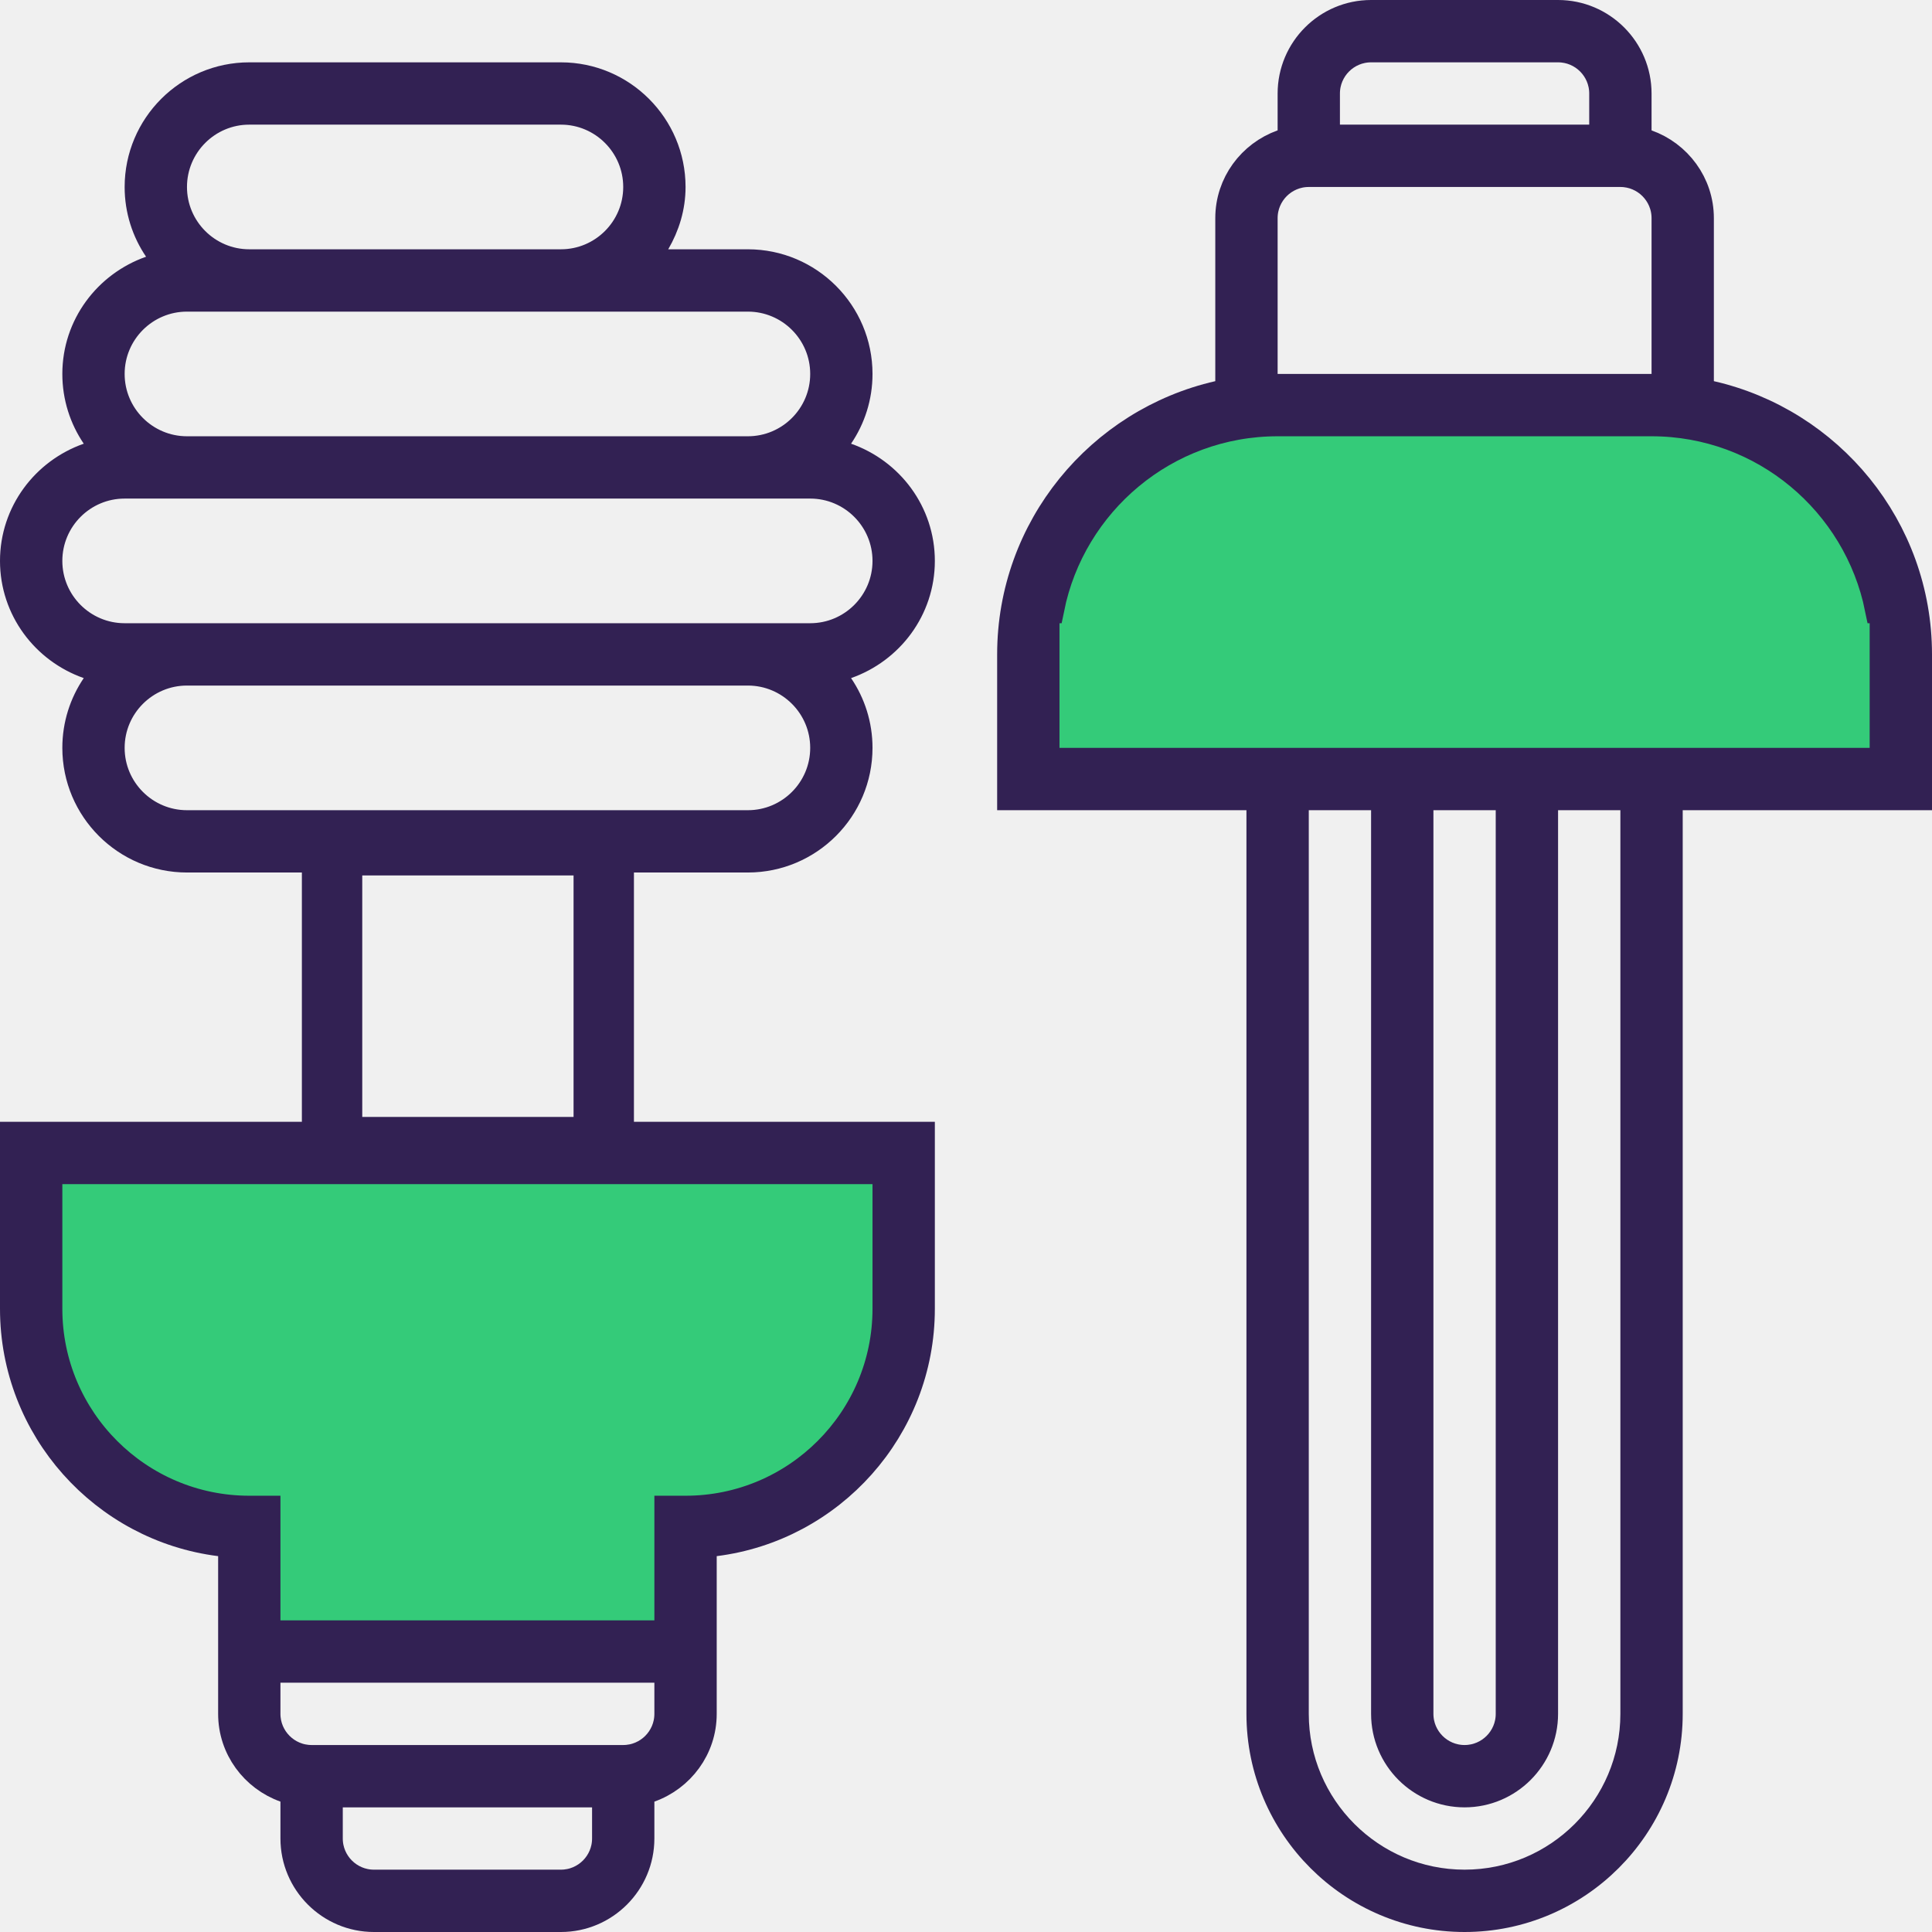
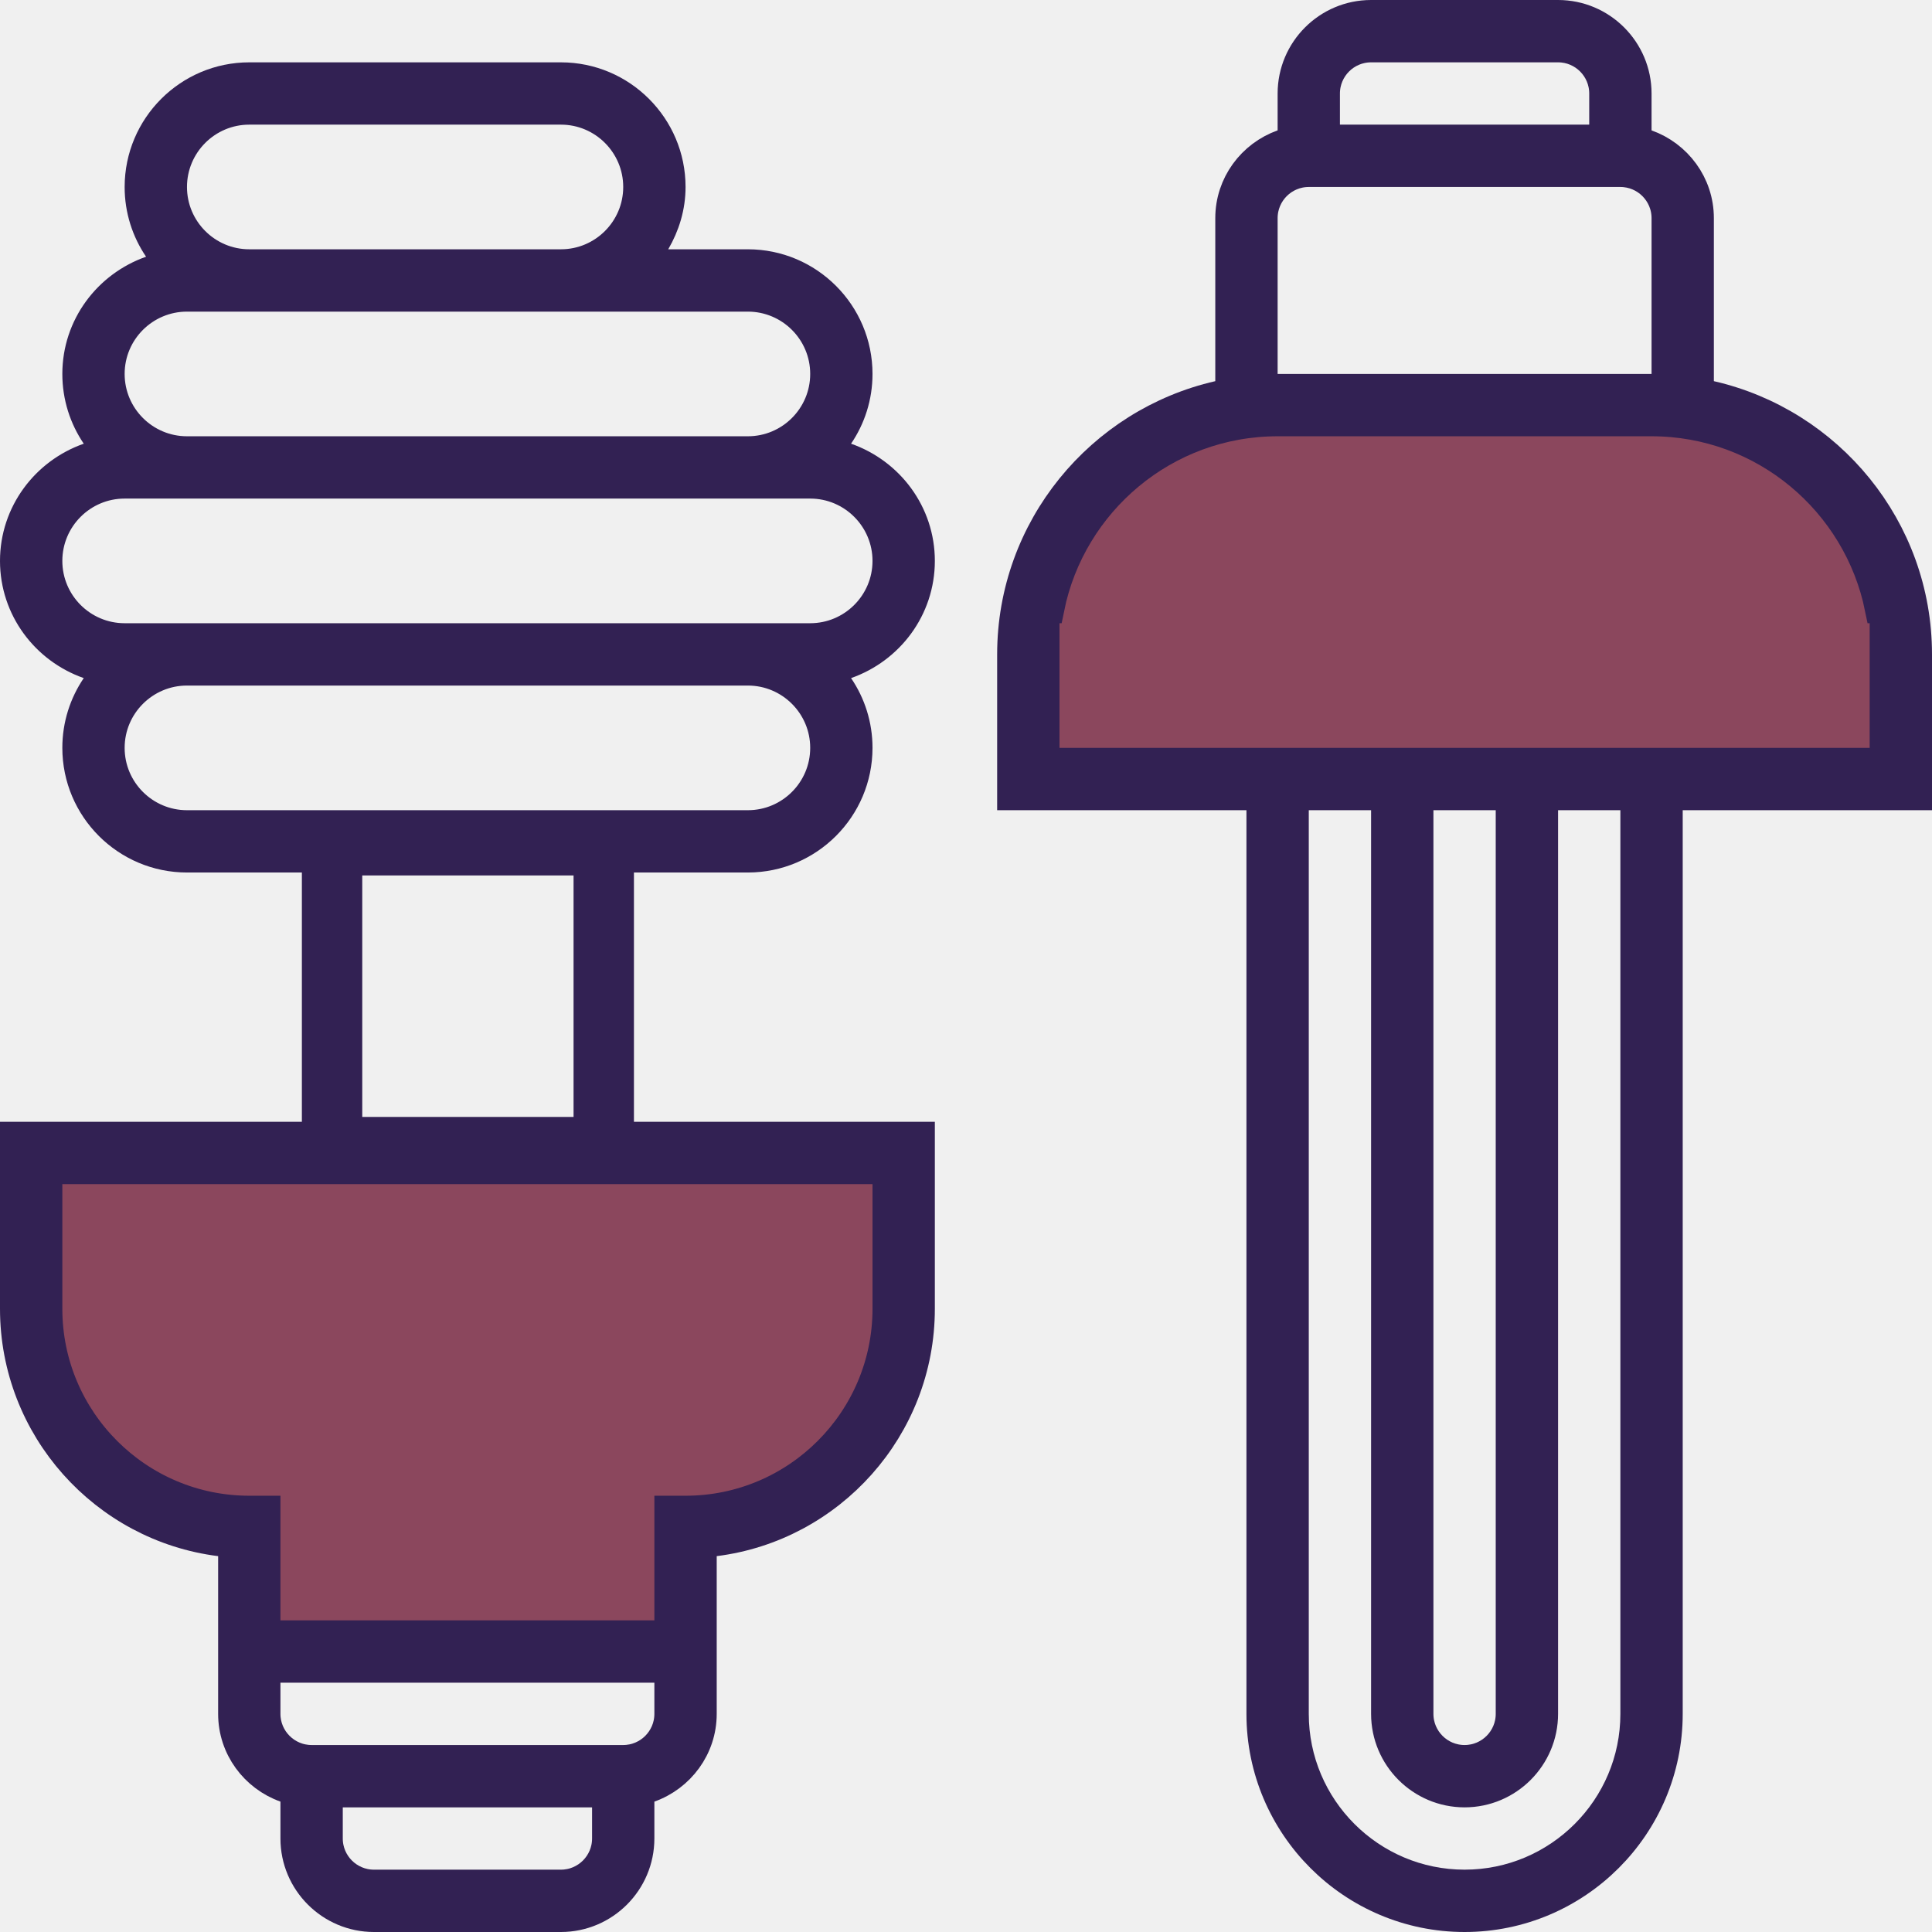
<svg xmlns="http://www.w3.org/2000/svg" width="64" height="64" viewBox="0 0 64 64" fill="none">
  <g clip-path="url(#clip0)">
    <path d="M11 28H20V38H11V28Z" stroke="#322153" stroke-width="2" />
-     <path d="M38 14C37.611 15.589 34 17.322 34 19.143V26H63V19.143C63 17.322 58.889 15.589 58.5 14H38Z" fill="#34CB79" />
-     <path d="M1.033 38.194V43.355C1.033 44.072 0.5 48.5 8 51L8.5 54.5H15H22.5C22.5 49.5 28 49.5 29.5 45.5L29.936 38.194H1.033Z" fill="#34CB79" />
+     <path d="M38 14C37.611 15.589 34 17.322 34 19.143V26H63V19.143C63 17.322 58.889 15.589 58.5 14H38Z" fill="#8B475D" />
+     <path d="M1.033 38.194V43.355C1.033 44.072 0.5 48.5 8 51L8.5 54.5H15H22.5C22.5 49.5 28 49.5 29.5 45.5L29.936 38.194H1.033Z" fill="#8B475D" />
    <path d="M56.274 12.627V13.025L56.663 13.114C60.573 14.006 63.5 17.505 63.5 21.677V26.339H55.742H55.242V26.839V56.774C55.242 60.482 52.223 63.5 48.516 63.5C44.809 63.5 41.79 60.482 41.79 56.774V26.839V26.339H41.29H33.532V21.677C33.532 17.505 36.46 14.006 40.369 13.114L40.758 13.025V12.627V7.226C40.758 6.104 41.481 5.15 42.49 4.79L42.823 4.672V4.319V3.097C42.823 1.666 43.988 0.5 45.419 0.5H51.613C53.044 0.5 54.21 1.666 54.21 3.097V4.319V4.672L54.542 4.79C55.551 5.15 56.274 6.104 56.274 7.226V12.627ZM52.645 4.629H53.145V4.129V3.097C53.145 2.252 52.459 1.565 51.613 1.565H45.419C44.573 1.565 43.887 2.252 43.887 3.097V4.129V4.629H44.387H52.645ZM54.71 12.887H55.21V12.387V7.226C55.21 6.381 54.523 5.694 53.677 5.694H43.355C42.509 5.694 41.823 6.381 41.823 7.226V12.387V12.887H42.323H54.71ZM43.355 26.339H42.855V26.839V56.774C42.855 59.896 45.394 62.435 48.516 62.435C51.638 62.435 54.177 59.896 54.177 56.774V26.839V26.339H53.677H51.613H51.113V26.839V56.774C51.113 58.205 49.947 59.371 48.516 59.371C47.085 59.371 45.919 58.205 45.919 56.774V26.839V26.339H45.419H43.355ZM47.484 26.339H46.984V26.839V56.774C46.984 57.619 47.67 58.306 48.516 58.306C49.362 58.306 50.048 57.619 50.048 56.774V26.839V26.339H49.548H47.484ZM34.597 24.774V25.274H35.097H61.935H62.435V24.774V22.71V20.645V20.145H62.274C61.56 16.618 58.446 13.952 54.71 13.952H42.323C38.587 13.952 35.472 16.618 34.759 20.145H34.597V20.645V22.71V24.774Z" fill="#322153" stroke="#322153" />
    <path d="M7.726 51.549V51.108L7.288 51.053C3.468 50.574 0.5 47.302 0.5 43.355V37.661H30.468V43.355C30.468 47.302 27.5 50.574 23.68 51.053L23.242 51.108V51.549V56.774C23.242 57.896 22.519 58.85 21.509 59.21L21.177 59.328V59.681V60.903C21.177 62.334 20.012 63.5 18.581 63.5H12.387C10.956 63.5 9.79 62.334 9.79 60.903V59.681V59.328L9.458 59.21C8.449 58.85 7.726 57.896 7.726 56.774V51.549ZM11.355 59.371H10.855V59.871V60.903C10.855 61.748 11.541 62.435 12.387 62.435H18.581C19.427 62.435 20.113 61.748 20.113 60.903V59.871V59.371H19.613H11.355ZM9.29 55.242H8.79V55.742V56.774C8.79 57.618 9.477 58.306 10.323 58.306H20.645C21.491 58.306 22.177 57.618 22.177 56.774V55.742V55.242H21.677H9.29ZM29.403 39.226V38.726H28.903H2.065H1.565V39.226V41.29V43.355C1.565 47.047 4.566 50.048 8.258 50.048H8.79V53.677V54.177H9.29H21.677H22.177V53.677V50.048H22.71C26.402 50.048 29.403 47.047 29.403 43.355V41.29V39.226Z" fill="#322153" stroke="#322153" />
    <path d="M27.779 14.417L27.414 14.955L28.027 15.17C29.448 15.668 30.468 17.004 30.468 18.581C30.468 20.158 29.448 21.493 28.027 21.991L27.414 22.207L27.779 22.744C28.173 23.323 28.403 24.022 28.403 24.774C28.403 26.775 26.775 28.403 24.774 28.403H6.194C4.192 28.403 2.565 26.775 2.565 24.774C2.565 24.022 2.795 23.323 3.188 22.744L3.554 22.207L2.94 21.991C1.52 21.493 0.5 20.158 0.5 18.581C0.5 17.004 1.52 15.668 2.94 15.17L3.554 14.955L3.188 14.417C2.795 13.838 2.565 13.139 2.565 12.387C2.565 10.81 3.584 9.475 5.005 8.976L5.618 8.761L5.253 8.224C4.859 7.644 4.629 6.946 4.629 6.194C4.629 4.193 6.257 2.565 8.258 2.565H18.581C20.582 2.565 22.21 4.193 22.21 6.194C22.21 6.85 22.02 7.463 21.704 8.006L21.266 8.758H22.136H24.774C26.775 8.758 28.403 10.386 28.403 12.387C28.403 13.139 28.173 13.838 27.779 14.417ZM18.581 3.629H8.258C6.843 3.629 5.694 4.779 5.694 6.194C5.694 7.608 6.843 8.758 8.258 8.758H18.581C19.995 8.758 21.145 7.608 21.145 6.194C21.145 4.779 19.995 3.629 18.581 3.629ZM24.774 9.823H6.194C4.779 9.823 3.629 10.972 3.629 12.387C3.629 13.802 4.779 14.952 6.194 14.952H24.774C26.189 14.952 27.339 13.802 27.339 12.387C27.339 10.972 26.189 9.823 24.774 9.823ZM6.194 27.339H24.774C26.189 27.339 27.339 26.189 27.339 24.774C27.339 23.36 26.189 22.21 24.774 22.21H6.194C4.779 22.21 3.629 23.36 3.629 24.774C3.629 26.189 4.779 27.339 6.194 27.339ZM4.129 21.145H26.839C28.253 21.145 29.403 19.995 29.403 18.581C29.403 17.166 28.253 16.016 26.839 16.016H4.129C2.714 16.016 1.565 17.166 1.565 18.581C1.565 19.995 2.714 21.145 4.129 21.145Z" fill="#322153" stroke="#322153" />
  </g>
  <defs>
    <clipPath id="clip0">
      <rect width="64" height="64" fill="white" />
    </clipPath>
  </defs>
</svg>
